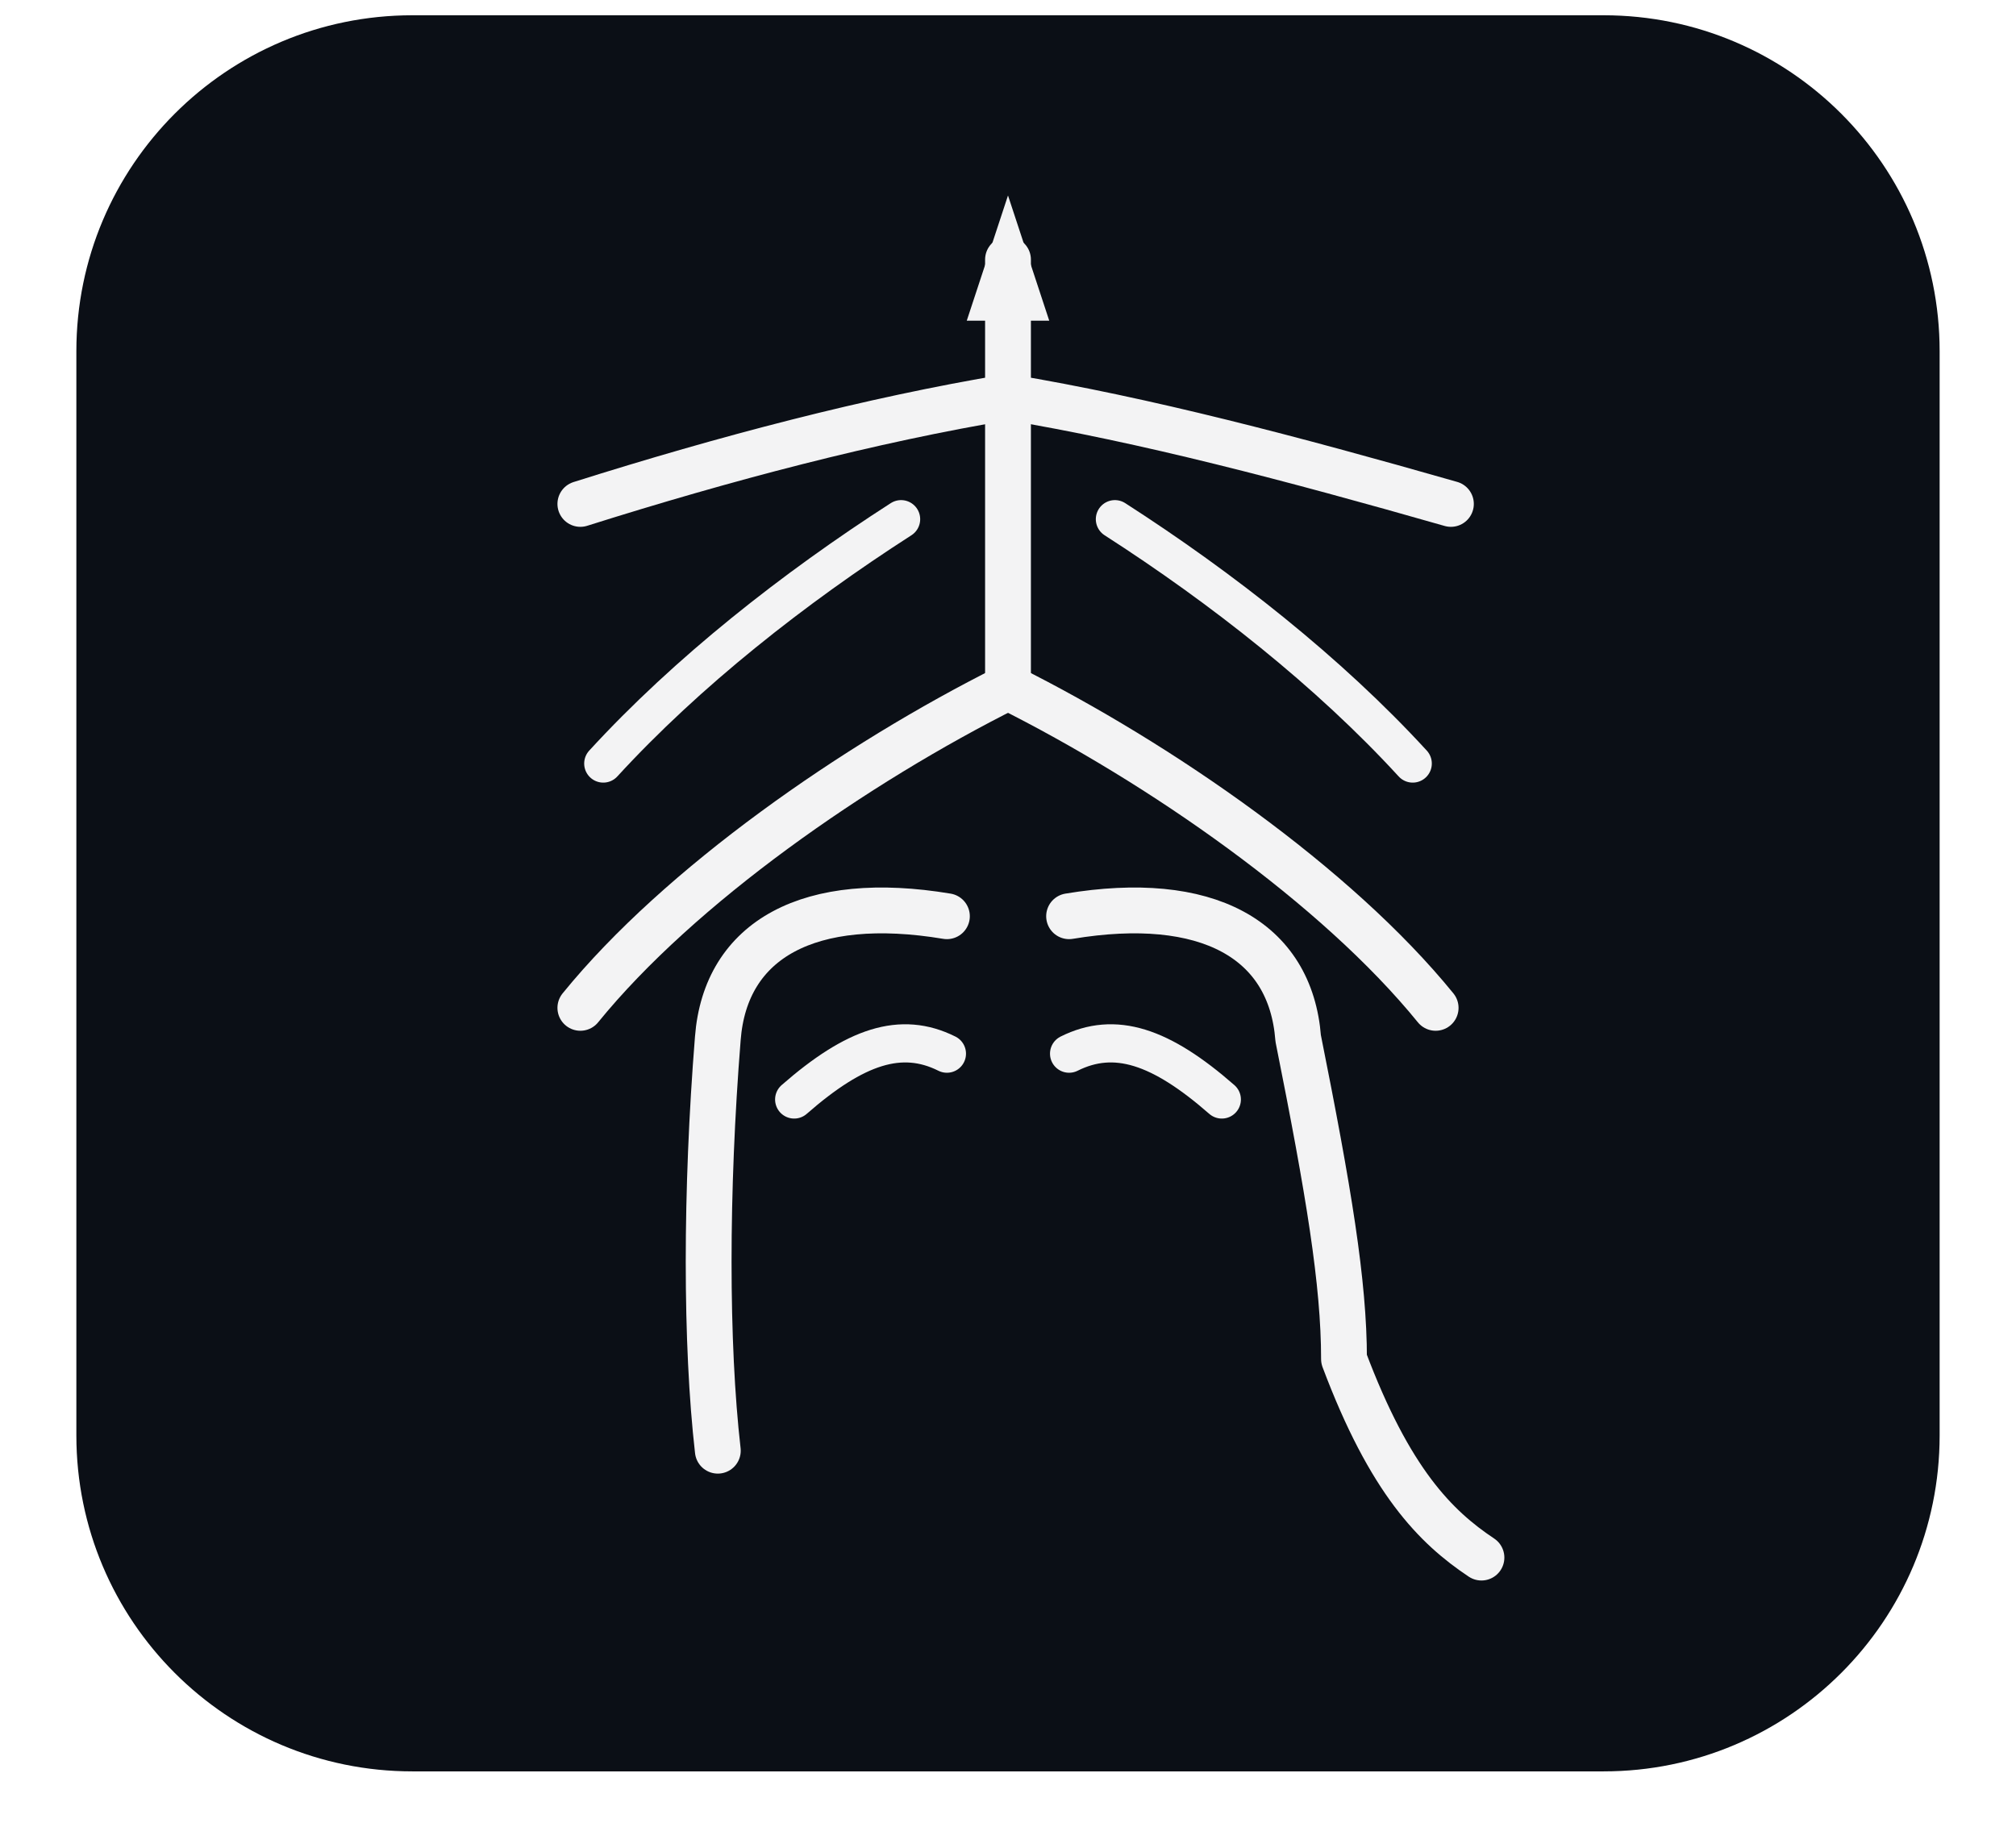
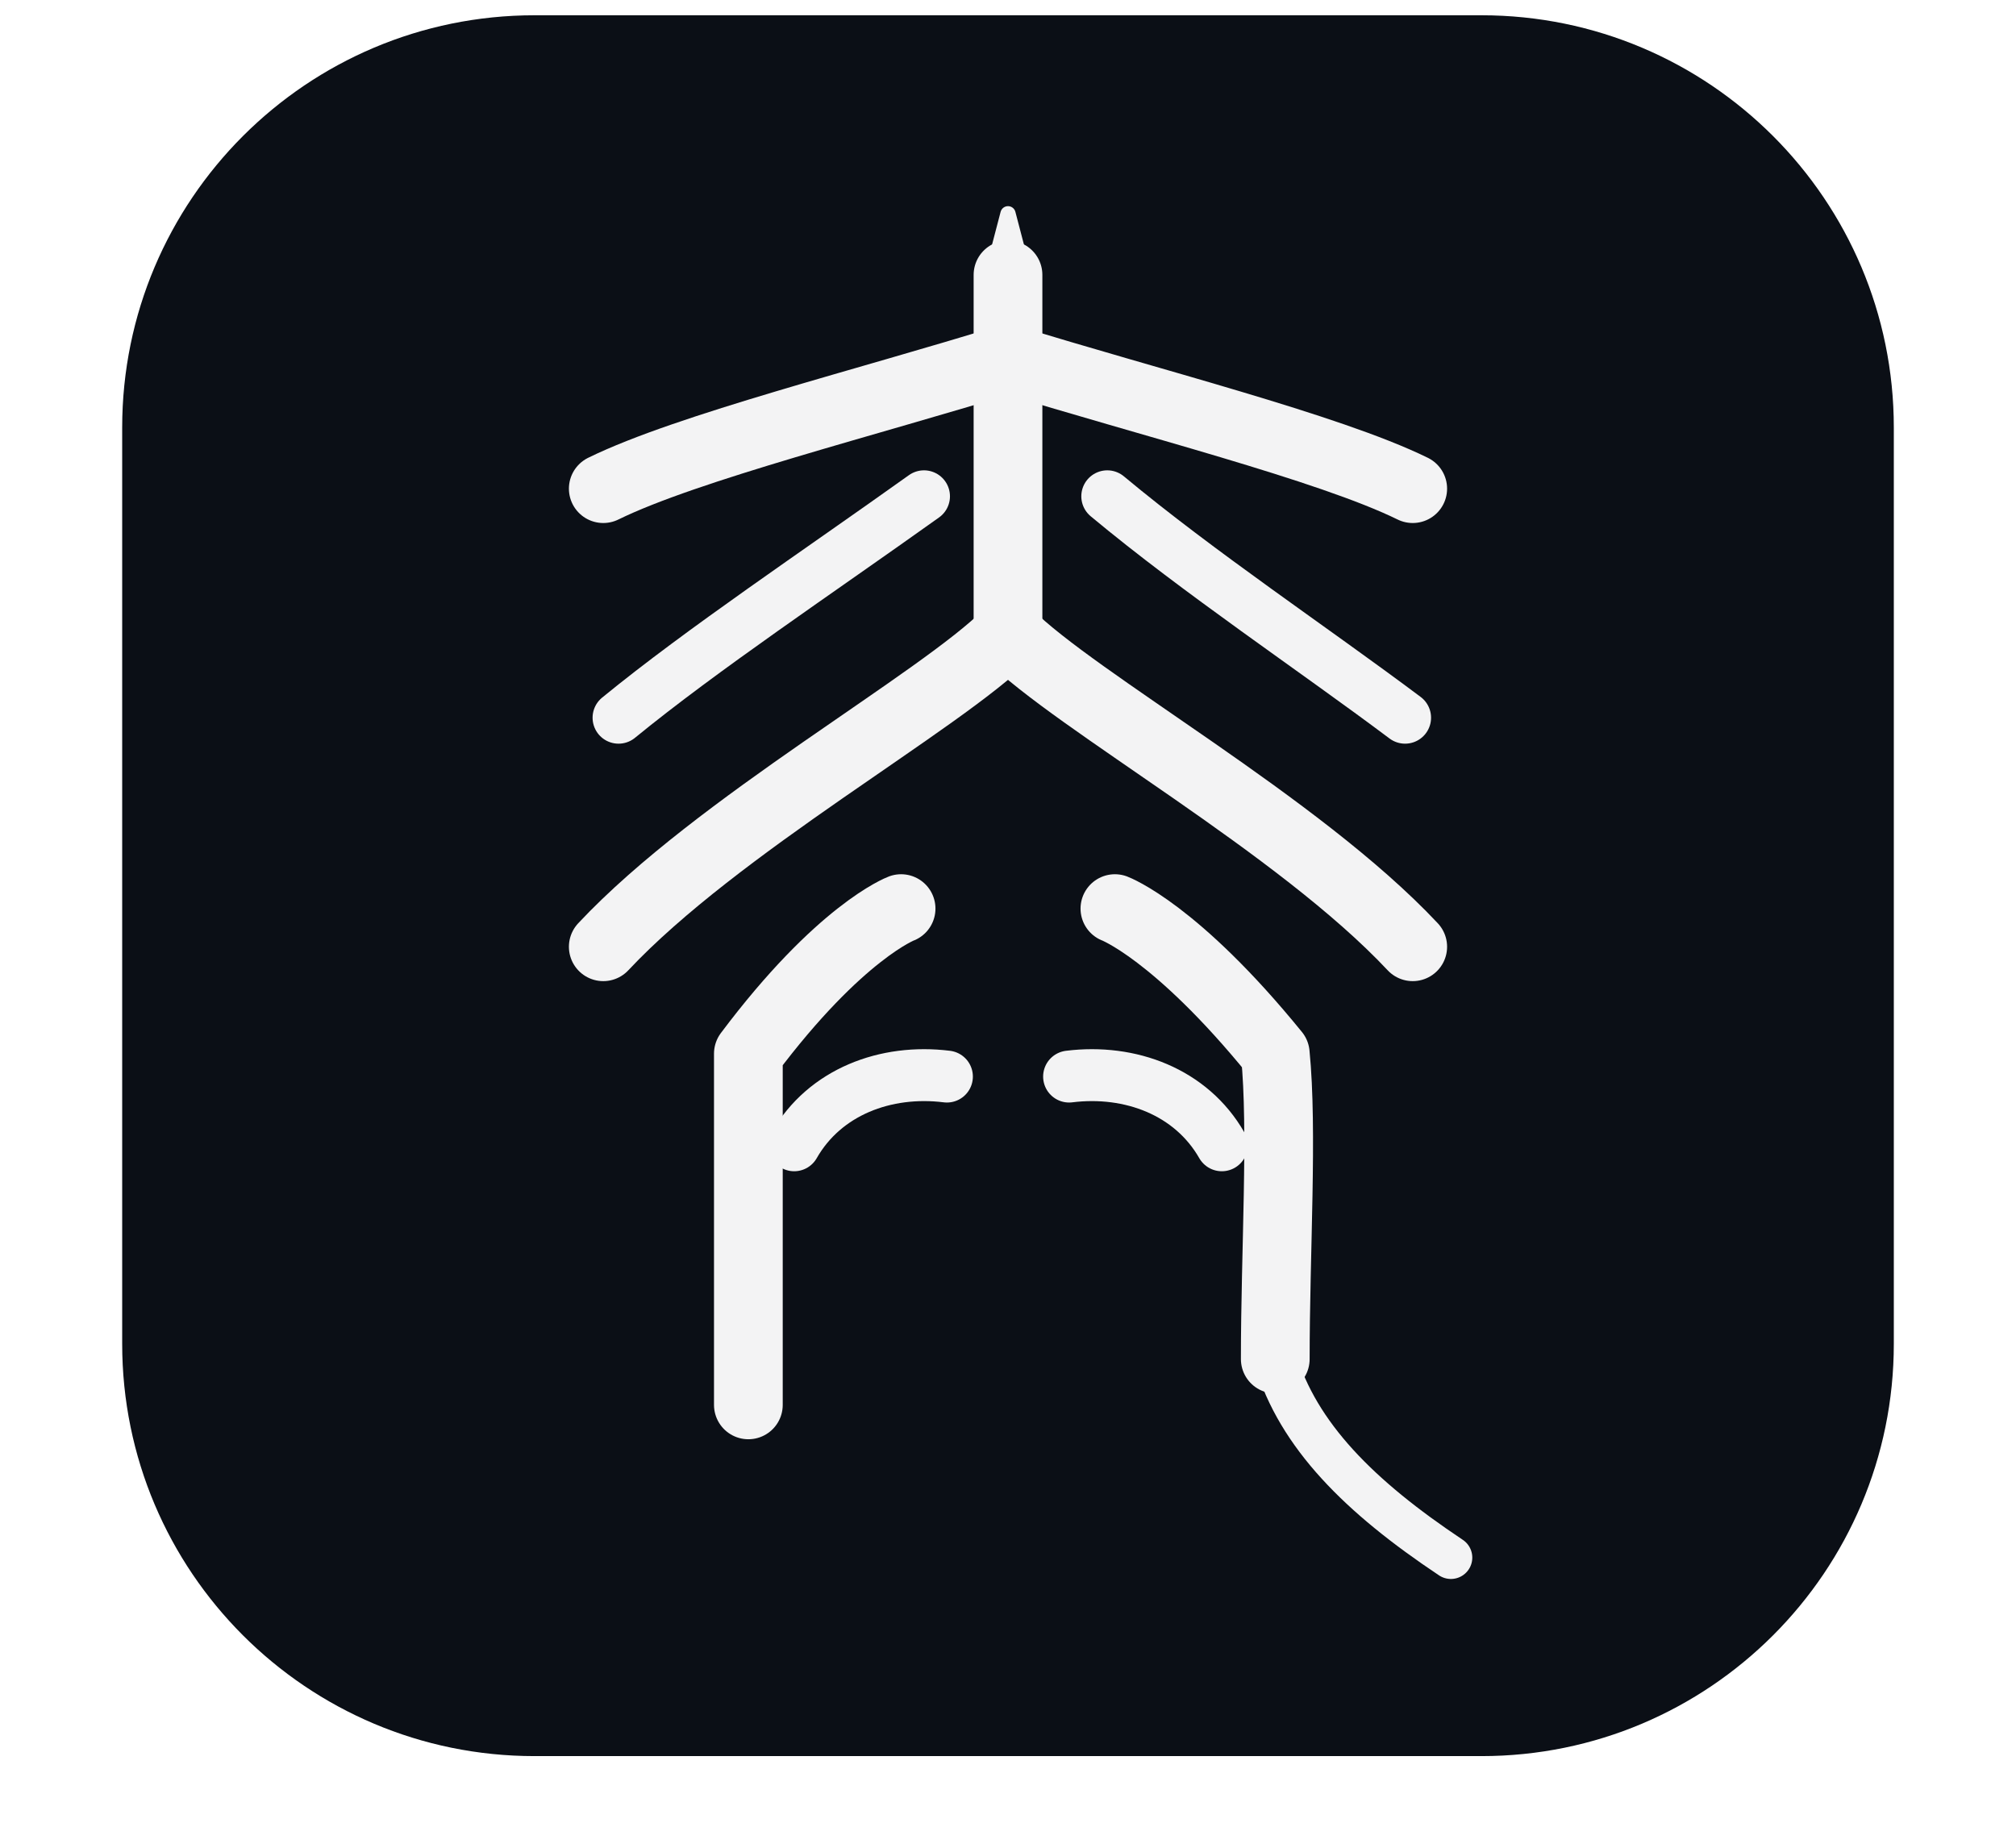
- <svg xmlns="http://www.w3.org/2000/svg" width="132" height="121" viewBox="0 0 132 121" role="img" aria-labelledby="brandTitle brandDesc">
+ <svg xmlns="http://www.w3.org/2000/svg" width="132" height="121" viewBox="0 0 132 121" role="img" aria-labelledby="brandTitle brandDesc" shape-rendering="geometricPrecision">
  <style>
    .plate { fill: #0B0F16; }
-     .ink { fill: none; stroke: #F3F3F4; stroke-width: 3; stroke-linecap: round; stroke-linejoin: round; }
-     .ink-fine { fill: none; stroke: #F3F3F4; stroke-width: 2.5; stroke-linecap: round; stroke-linejoin: round; }
-     .tip { fill: #F3F3F4; }
+     .ink { fill: none; stroke: #F3F3F4; stroke-width: 4.5; stroke-linecap: round; stroke-linejoin: round; }
+     .ink-fine { fill: none; stroke: #F3F3F4; stroke-width: 3.4; stroke-linecap: round; stroke-linejoin: round; }
+     .ink-tail { fill: none; stroke: #F3F3F4; stroke-width: 2.8; stroke-linecap: round; stroke-linejoin: round; }
+     .tip { fill: #F3F3F4; stroke: #F3F3F4; stroke-width: 1; stroke-linejoin: round; }
  </style>
-   <rect class="plate" x="5" y="1" width="122" height="115" rx="22" />
-   <path class="ink" d="M66 17 V45" />
-   <path class="tip" d="M63.3 21 L66 12.8 L68.7 21 Z" />
-   <path class="ink" d="M66 26 C57 27.5 47.5 30 38 33" />
-   <path class="ink" d="M66 26 C75 27.5 84.5 30 95 33" />
-   <path class="ink-fine" d="M59 34 C52 38.5 45 44 39.5 50" />
-   <path class="ink-fine" d="M73 34 C80 38.5 87 44 92.5 50" />
-   <path class="ink" d="M66 45 C56 50 44.5 58 38 66" />
-   <path class="ink" d="M66 45 C76 50 87.5 58 94 66" />
-   <path class="ink-fine" d="M52 72 C56 68.5 59 67.5 62 69" />
-   <path class="ink-fine" d="M70 69 C73 67.5 76 68.5 80 72" />
-   <path class="ink" d="M62 60 C53 58.5 47.5 61.5 47 68 C46.2 78 46.2 88 47 95" />
-   <path class="ink" d="M70 60 C79 58.5 84.5 61.5 85 68 C87 78 88 84 88 89 C91 97 94 100 97 102" />
+   <rect class="plate" x="8" y="1" width="116" height="114" rx="27" />
+   <path class="ink" d="M66 18 V41" />
+   <path class="tip" d="M64.3 20.5 L66 14 L67.7 20.5 Z" />
+   <path class="ink" d="M66 23.5 C57 26.3 45 29.3 39.5 32" />
+   <path class="ink" d="M66 23.5 C75 26.3 87 29.3 92.5 32" />
+   <path class="ink-fine" d="M60.5 32.5 C53.5 37.5 46 42.5 40.5 47" />
+   <path class="ink-fine" d="M72.5 32.5 C78.5 37.5 86 42.5 92 47" />
+   <path class="ink" d="M66 41.5 C61.5 46 47 54 39.5 62" />
+   <path class="ink" d="M66 41.5 C70.5 46 85 54 92.5 62" />
+   <path class="ink-fine" d="M62 70.5 C58 70 54 71.5 52 75" />
+   <path class="ink-fine" d="M70 70.5 C74 70 78 71.5 80 75" />
+   <path class="ink" d="M59 59.5 C59 59.5 55 61 49 69 C49 74 49 84 49 92" />
+   <path class="ink" d="M73 59.5 C73 59.5 77 61 83.5 69 C84 74 83.5 82 83.5 89" />
+   <path class="ink-tail" d="M83.5 89 C85 94 89 98 95 102" />
</svg>
